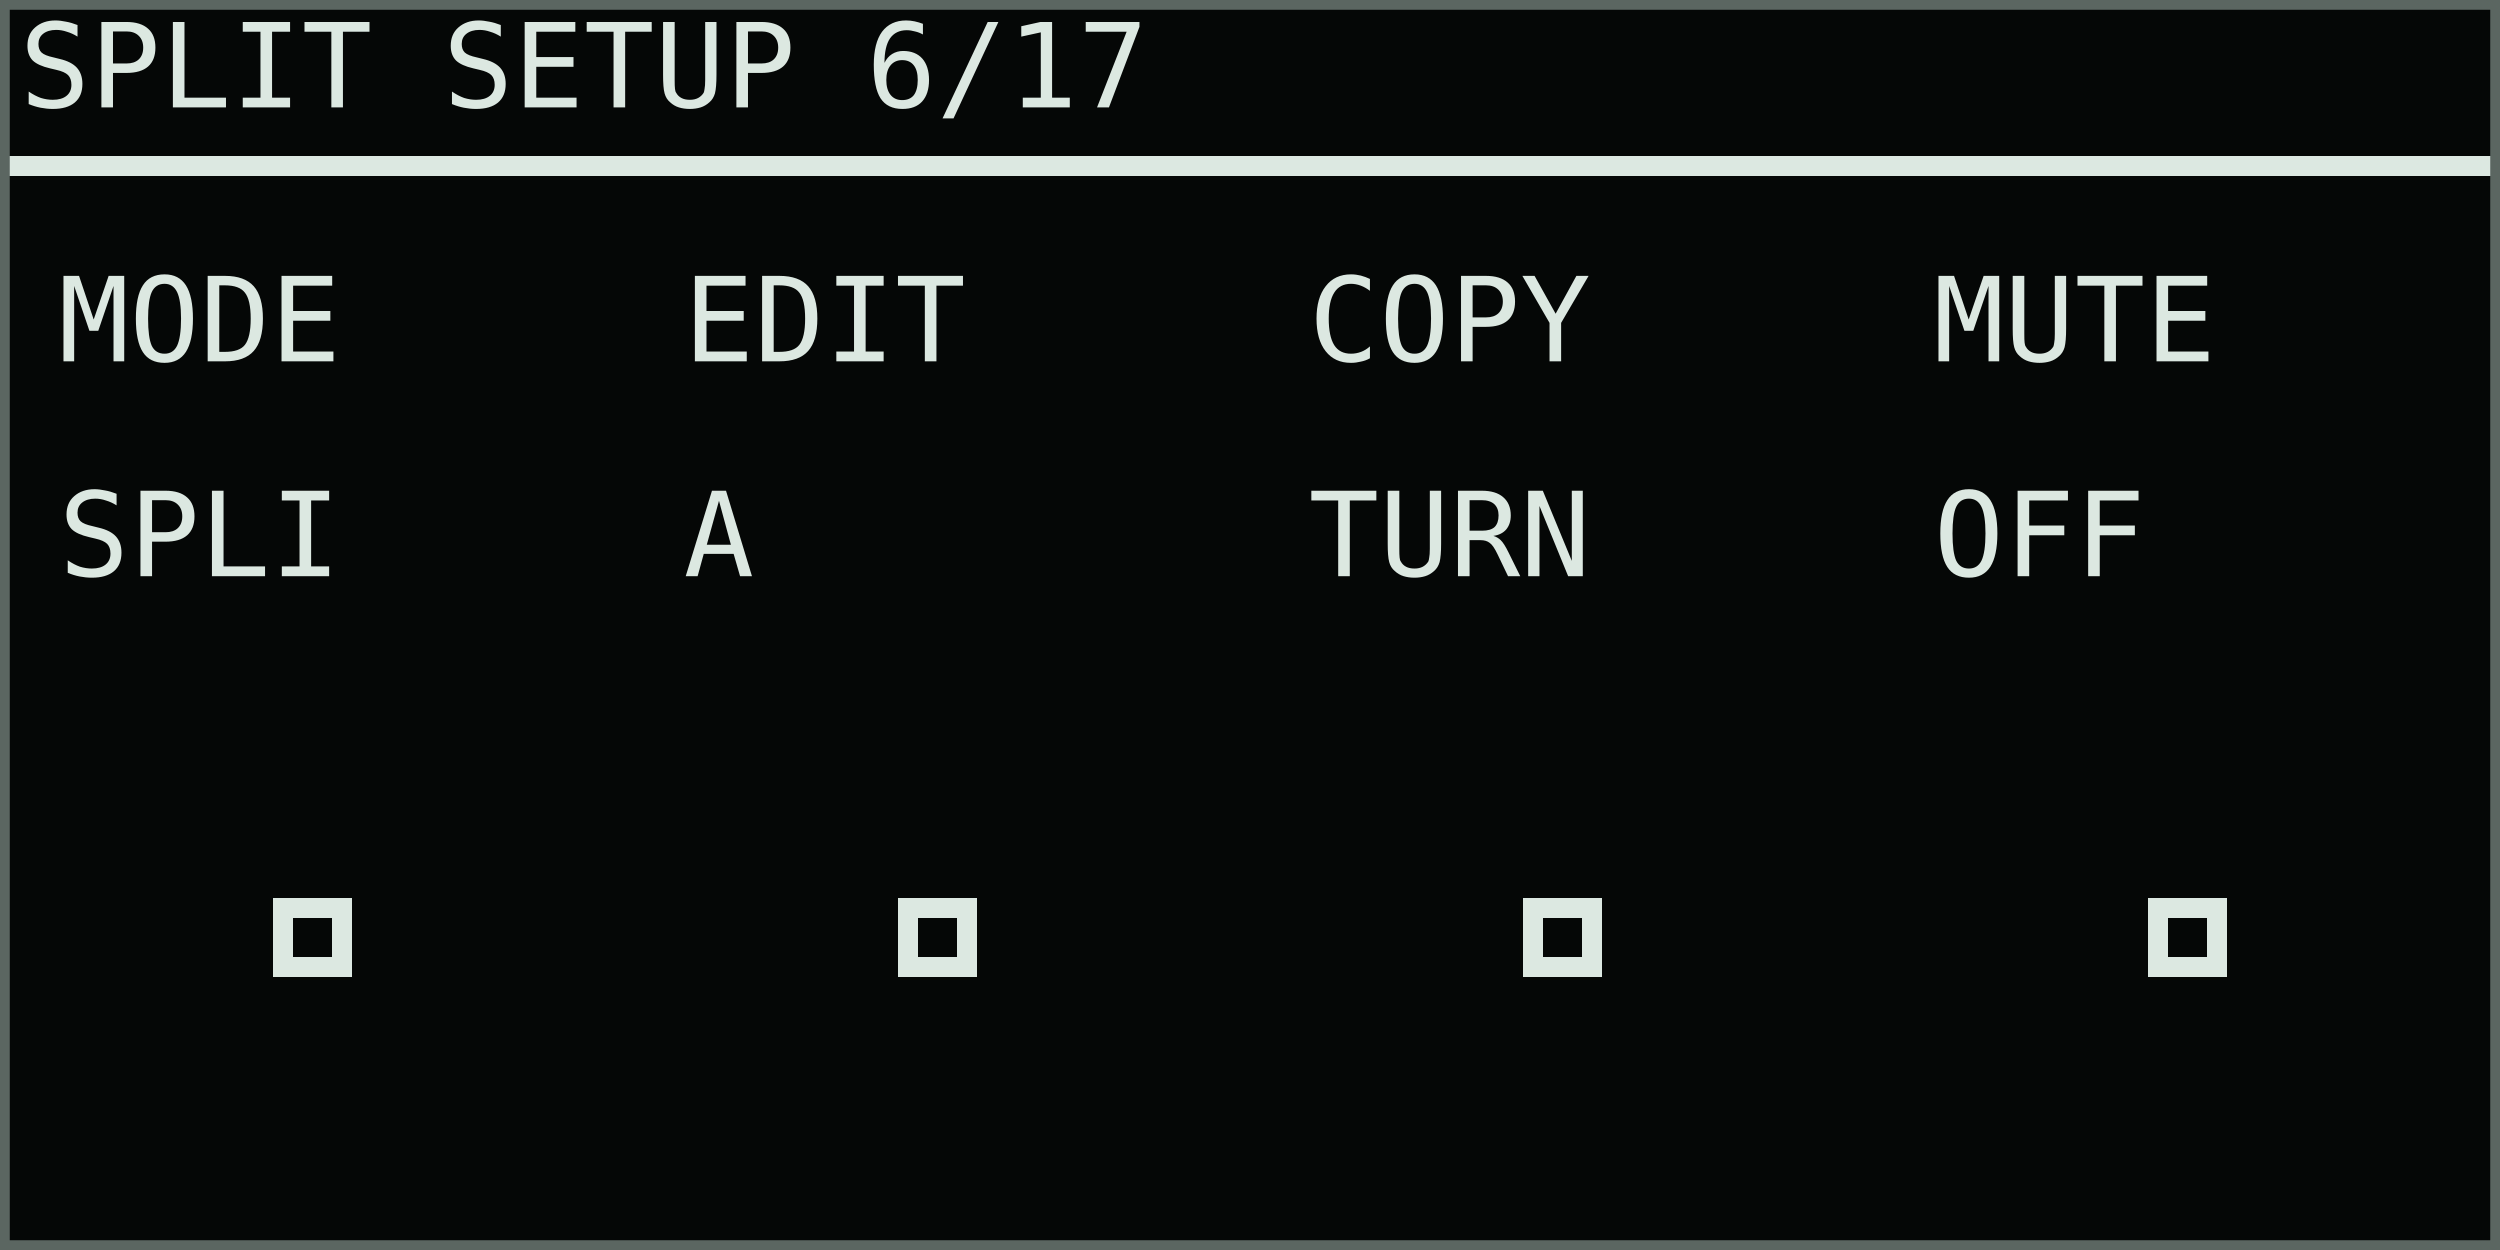
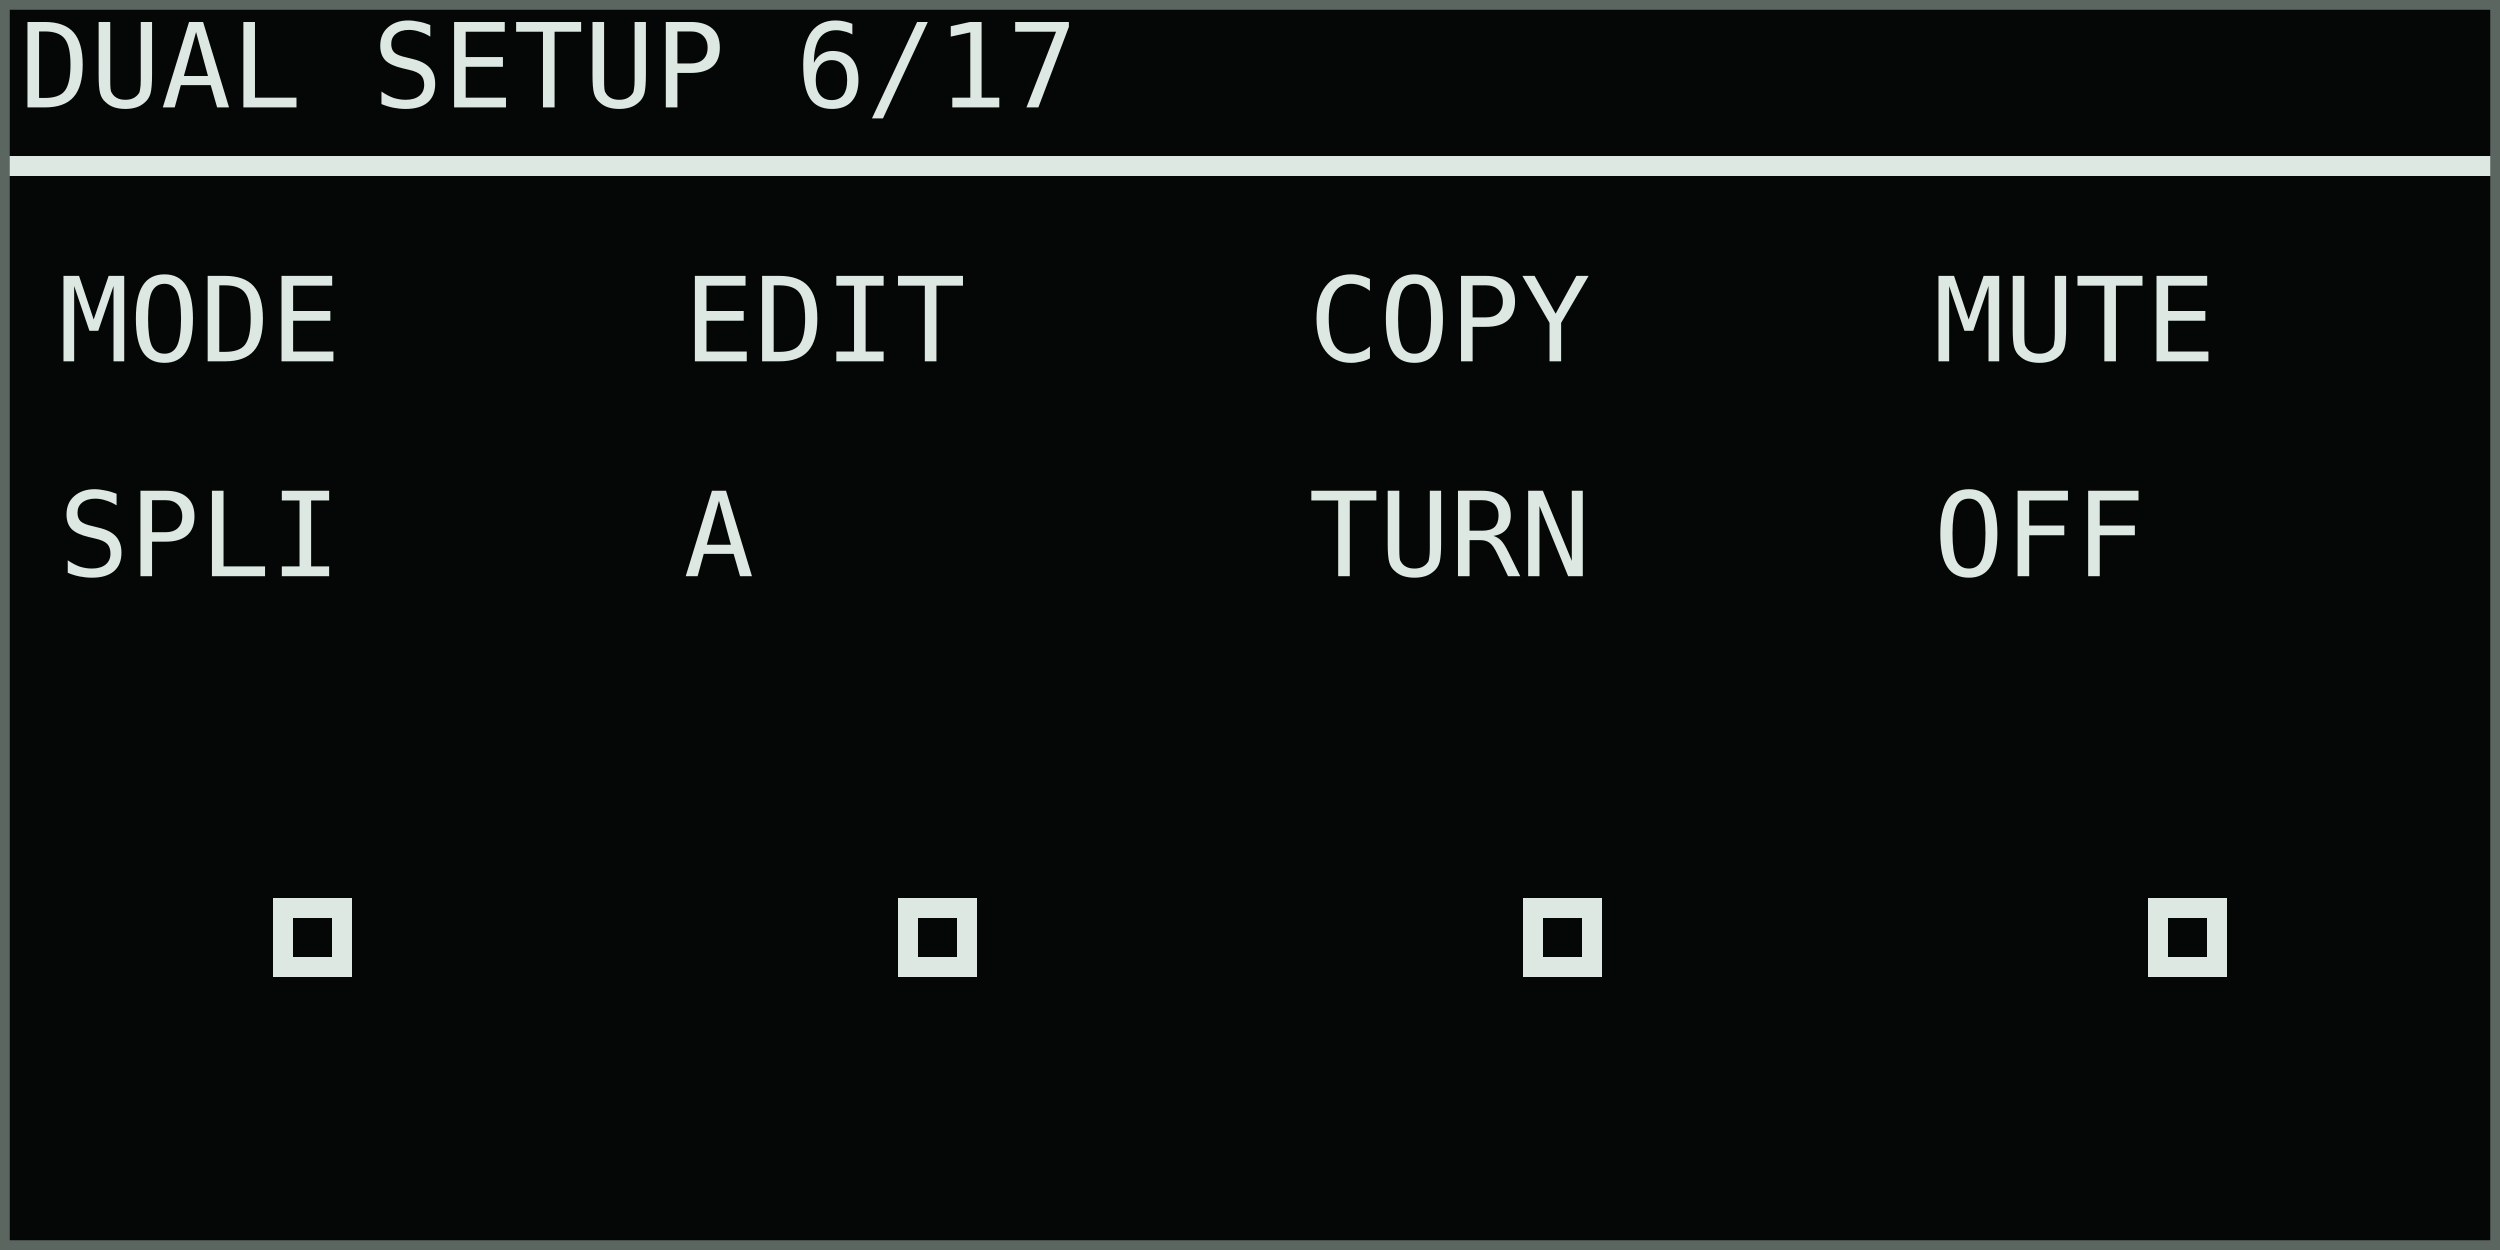
<svg xmlns="http://www.w3.org/2000/svg" width="768" height="384" viewBox="0 0 128 64" role="img" aria-labelledby="title desc">
  <rect width="128" height="64" fill="#050706" />
  <g shape-rendering="crispEdges" font-family="DejaVu Sans Mono, IBM Plex Mono, monospace" font-size="6" font-style="normal" font-weight="400" text-rendering="geometricPrecision">
-     <text x="1" y="5.5" fill="#dce8e1">SPLIT SETUP 6/17</text>
+     <text x="1" y="5.5" fill="#dce8e1">DUAL SETUP 6/17</text>
    <rect x="0" y="8" width="128" height="1" fill="#dce8e1" />
    <text x="3" y="18.5" fill="#dce8e1">MODE</text>
    <text x="3" y="29.5" fill="#dce8e1">SPLI</text>
    <text x="35" y="18.5" fill="#dce8e1">EDIT</text>
    <text x="35" y="29.5" fill="#dce8e1">A</text>
    <text x="67" y="18.5" fill="#dce8e1">COPY</text>
    <text x="67" y="29.5" fill="#dce8e1">TURN</text>
    <text x="99" y="18.5" fill="#dce8e1">MUTE</text>
    <text x="99" y="29.5" fill="#dce8e1">OFF</text>
    <rect x="14" y="46" width="4" height="4" fill="#dce8e1" />
    <rect x="15" y="47" width="2" height="2" fill="#050706" />
    <rect x="46" y="46" width="4" height="4" fill="#dce8e1" />
    <rect x="47" y="47" width="2" height="2" fill="#050706" />
    <rect x="78" y="46" width="4" height="4" fill="#dce8e1" />
    <rect x="79" y="47" width="2" height="2" fill="#050706" />
    <rect x="110" y="46" width="4" height="4" fill="#dce8e1" />
    <rect x="111" y="47" width="2" height="2" fill="#050706" />
  </g>
  <rect x="0.25" y="0.25" width="127.5" height="63.5" fill="none" stroke="#5b6661" stroke-width="0.5" />
</svg>
